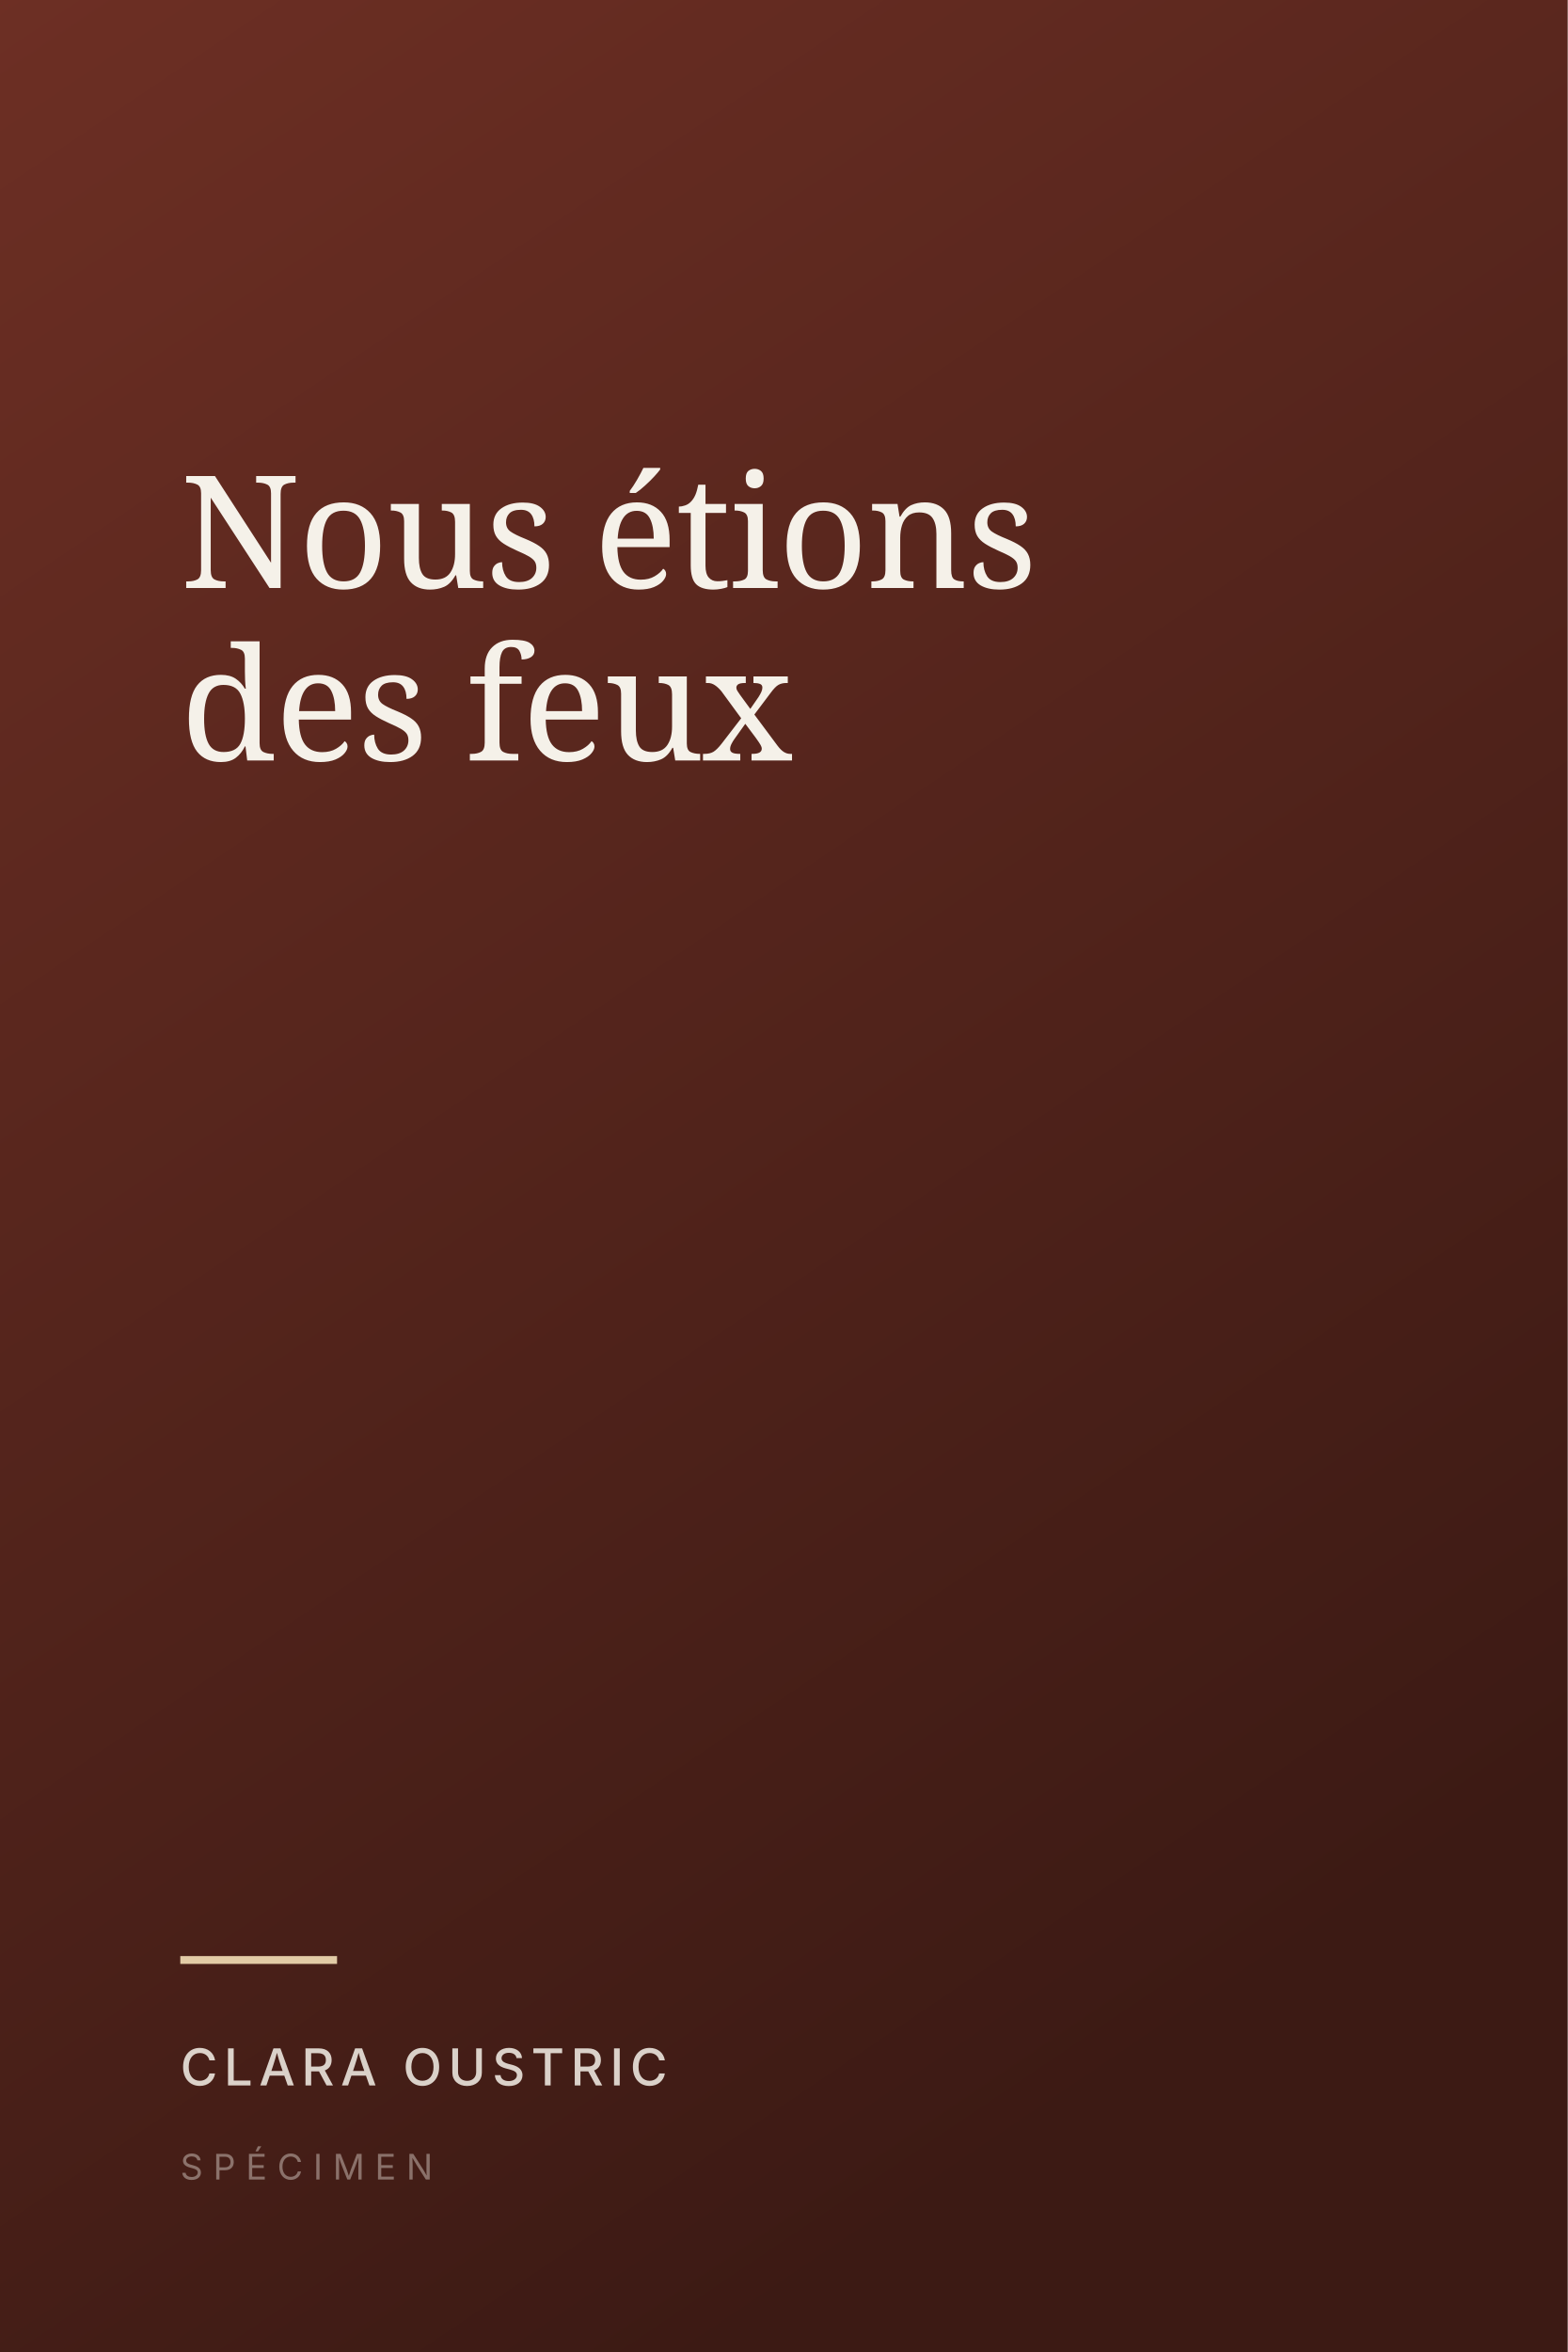
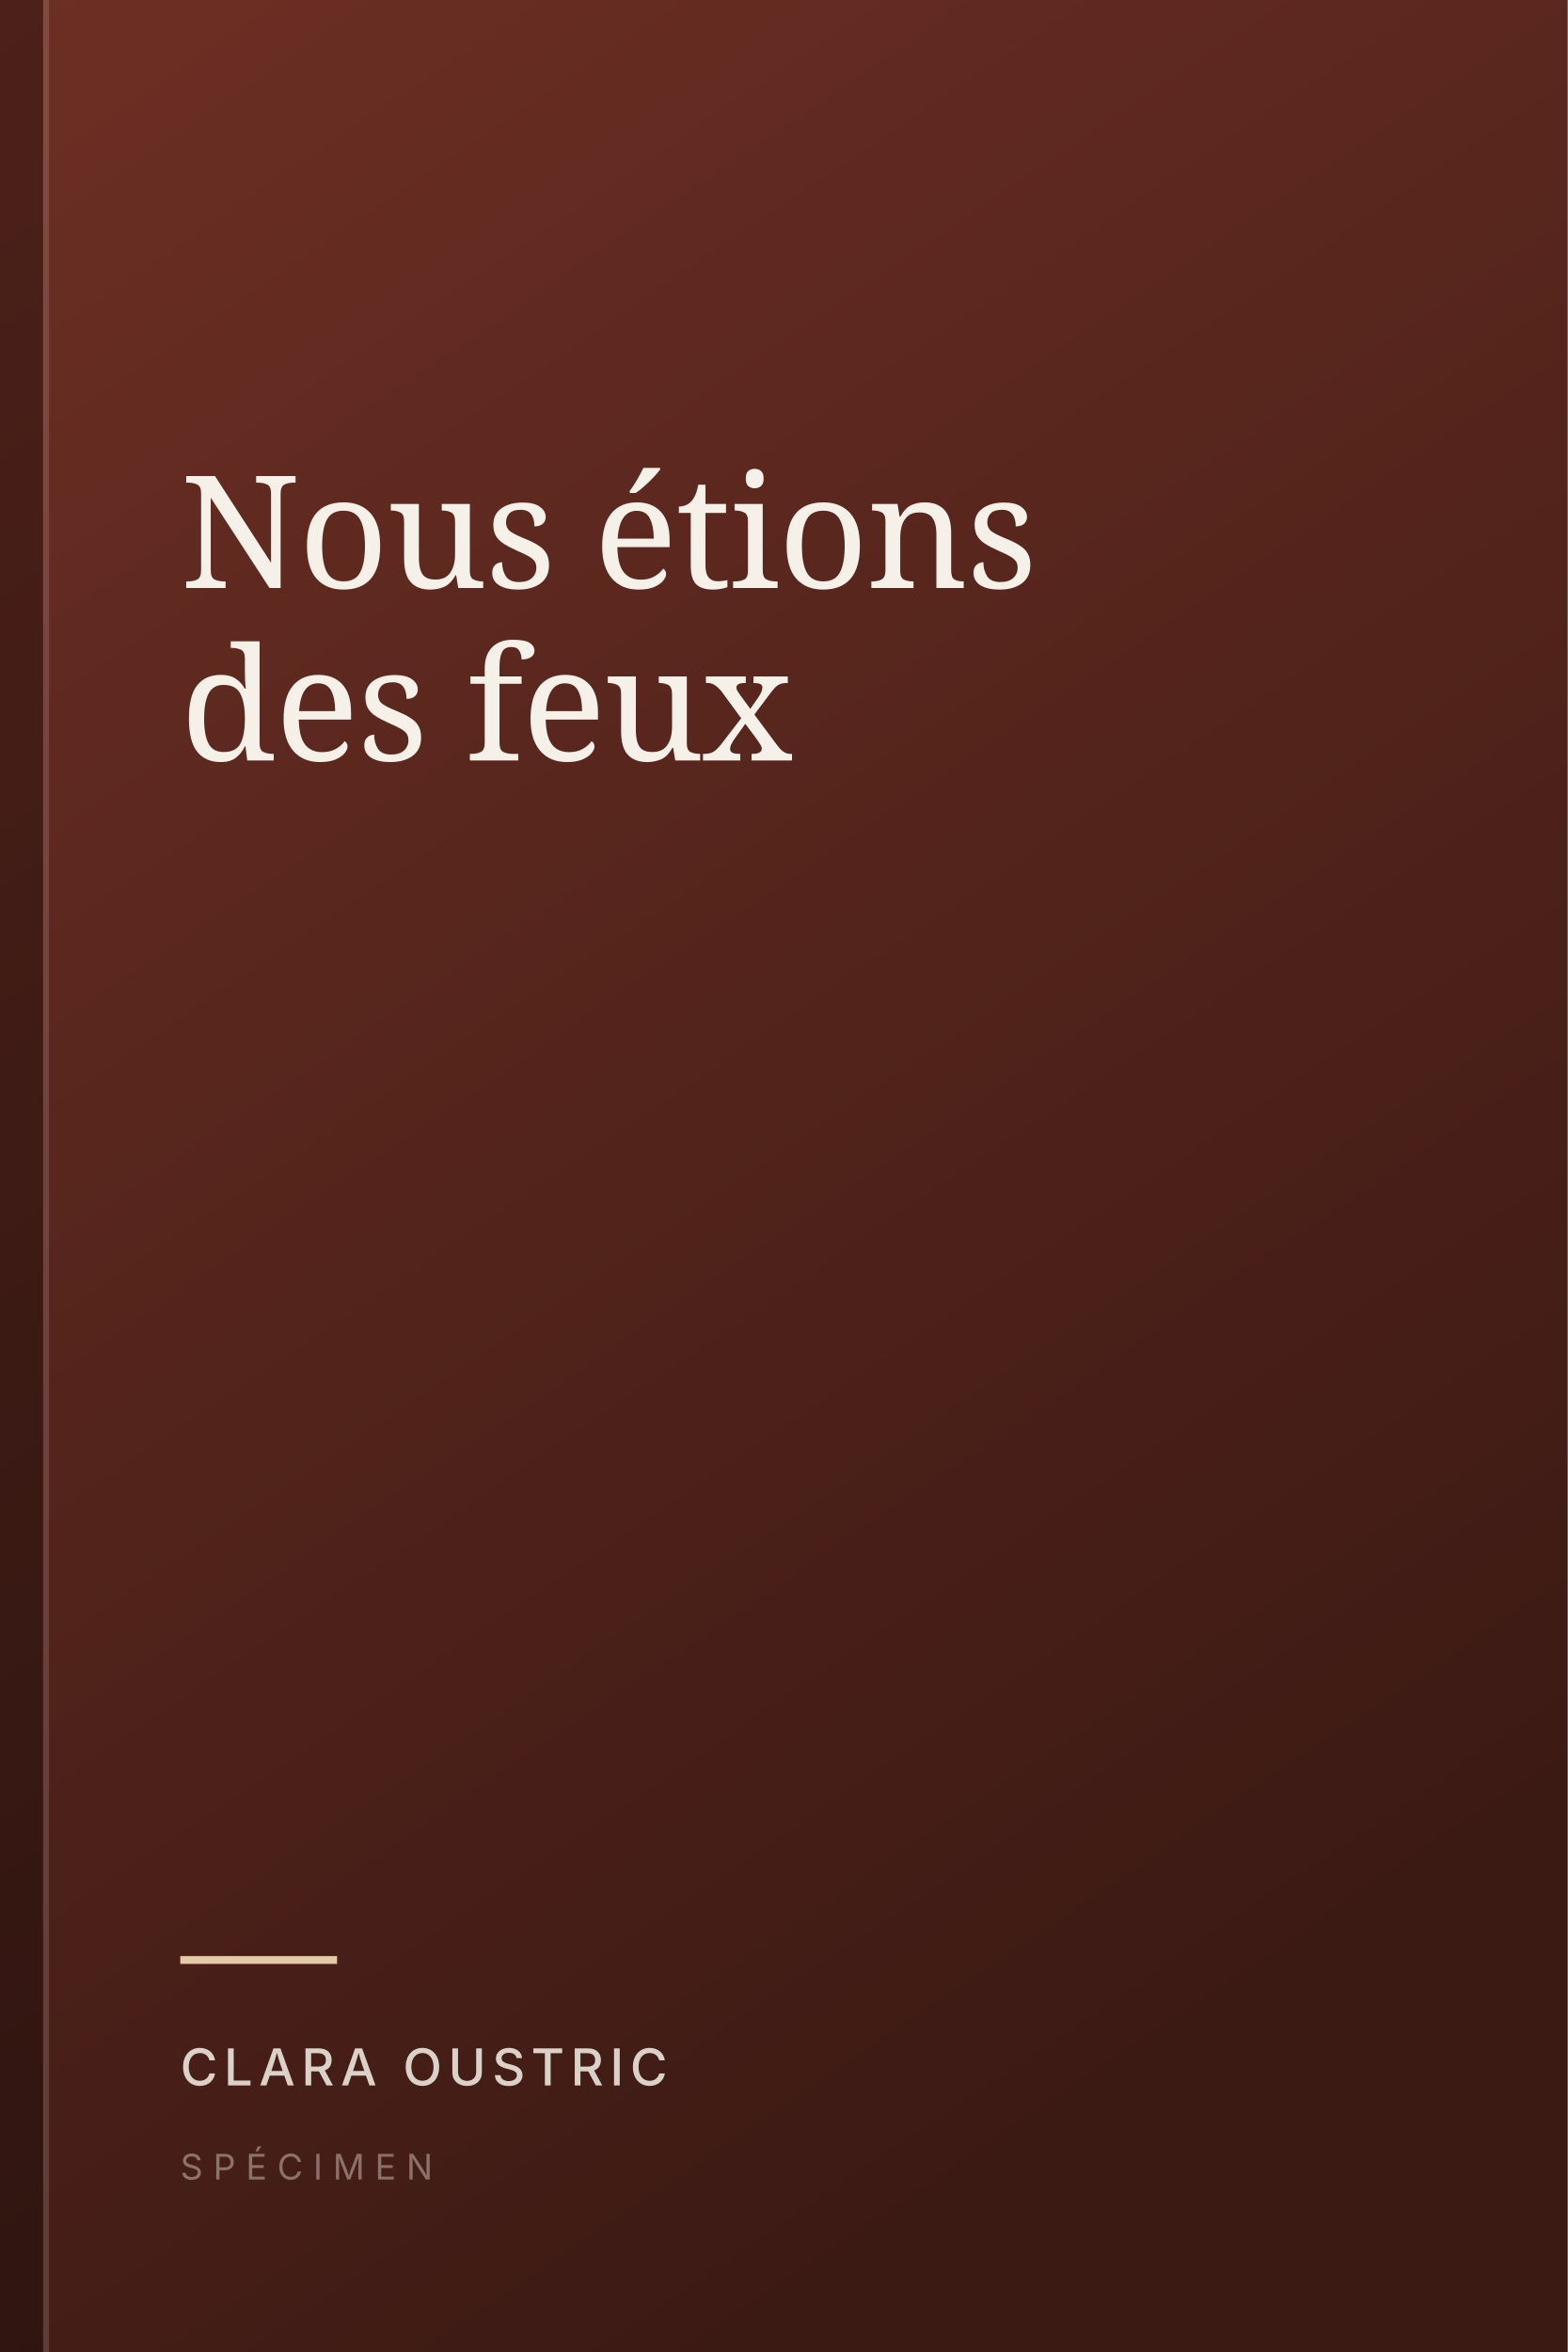
<svg xmlns="http://www.w3.org/2000/svg" viewBox="0 0 400 600" role="img" aria-hidden="true">
  <defs>
    <linearGradient id="fond" x1="0" y1="0" x2="0.45" y2="1">
      <stop offset="0%" stop-color="#6d2f24" />
      <stop offset="100%" stop-color="#3c1a14" />
    </linearGradient>
  </defs>
  <rect width="400" height="600" fill="url(#fond)" />
+   <rect x="0" y="0" width="11" height="600" fill="#000" opacity="0.30" />
+   <rect x="11" y="0" width="1.5" height="600" fill="#fff" opacity="0.14" />
  <text x="46" y="150" font-family="'Cormorant Garamond', Georgia, serif" font-size="40" font-weight="400" fill="#f5f1e9" letter-spacing="-0.4">
    <tspan x="46" dy="0">Nous étions</tspan>
    <tspan x="46" dy="44">des feux</tspan>
  </text>
  <line x1="46" y1="500" x2="86" y2="500" stroke="#e2cba6" stroke-width="2" />
  <text x="46" y="532" font-family="'Inter', system-ui, sans-serif" font-size="13" font-weight="500" letter-spacing="1.6" fill="#f5f1e9" opacity="0.85">CLARA OUSTRIC</text>
  <text x="46" y="556" font-family="'Inter', system-ui, sans-serif" font-size="9" letter-spacing="2.6" fill="#f5f1e9" opacity="0.4">SPÉCIMEN</text>
</svg>
